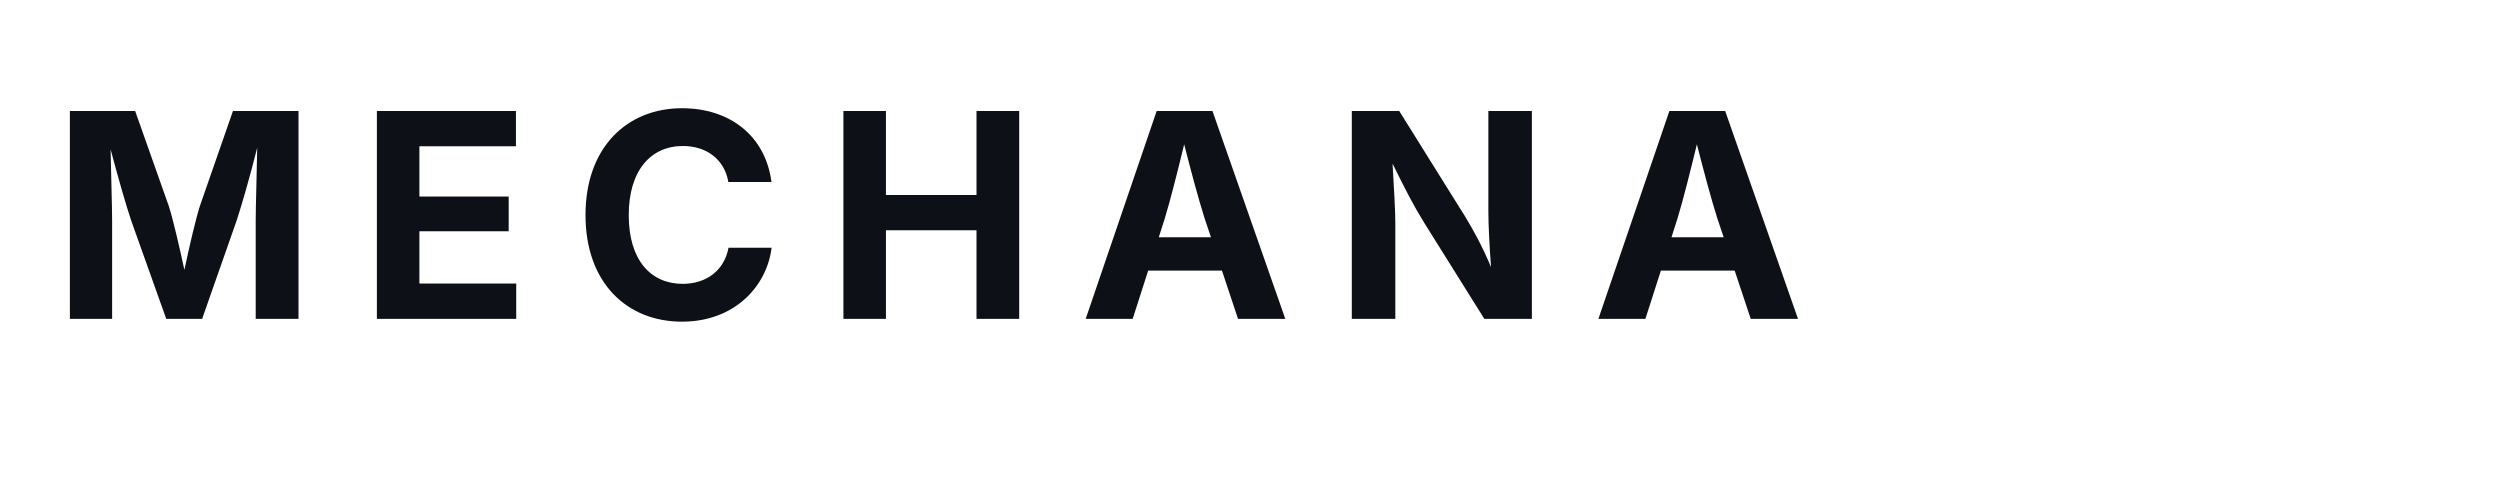
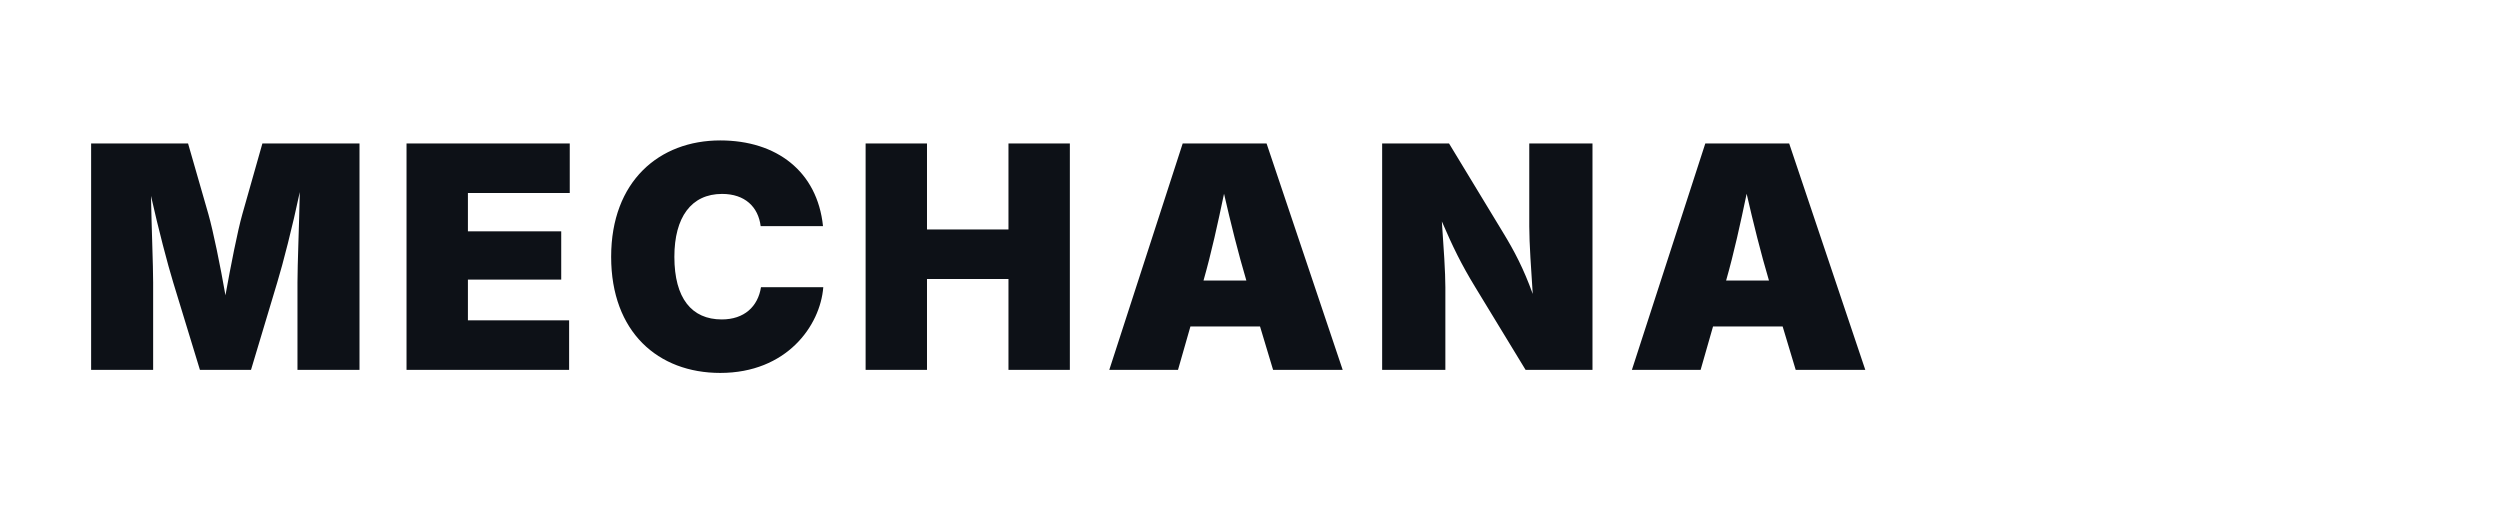
- <svg xmlns="http://www.w3.org/2000/svg" viewBox="0 0 980 190">
-   <text x="20" y="125" fill="#0D1117" font-family="Sora, Inter, ui-sans-serif, system-ui, sans-serif" font-size="112" font-weight="700" letter-spacing="16">MECHANA</text>
+ <svg xmlns="http://www.w3.org/2000/svg" viewBox="0 0 980 200" role="img" aria-labelledby="title desc">
+   <text x="30" y="145" fill="#0D1117" font-family="Sora, Inter, Arial, Helvetica, sans-serif" font-size="122" font-weight="850" letter-spacing="7">MECHANA</text>
</svg>
